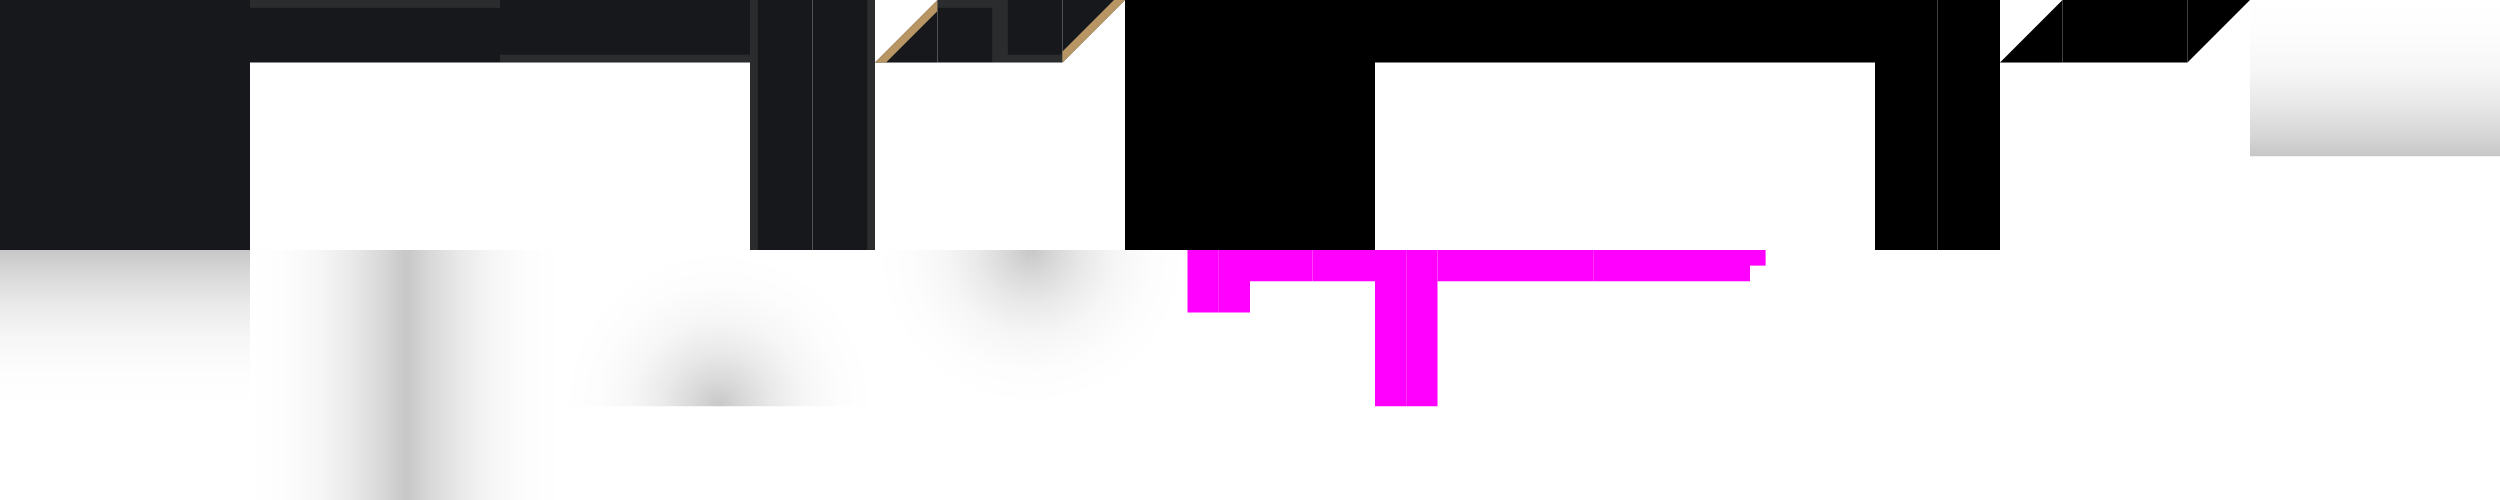
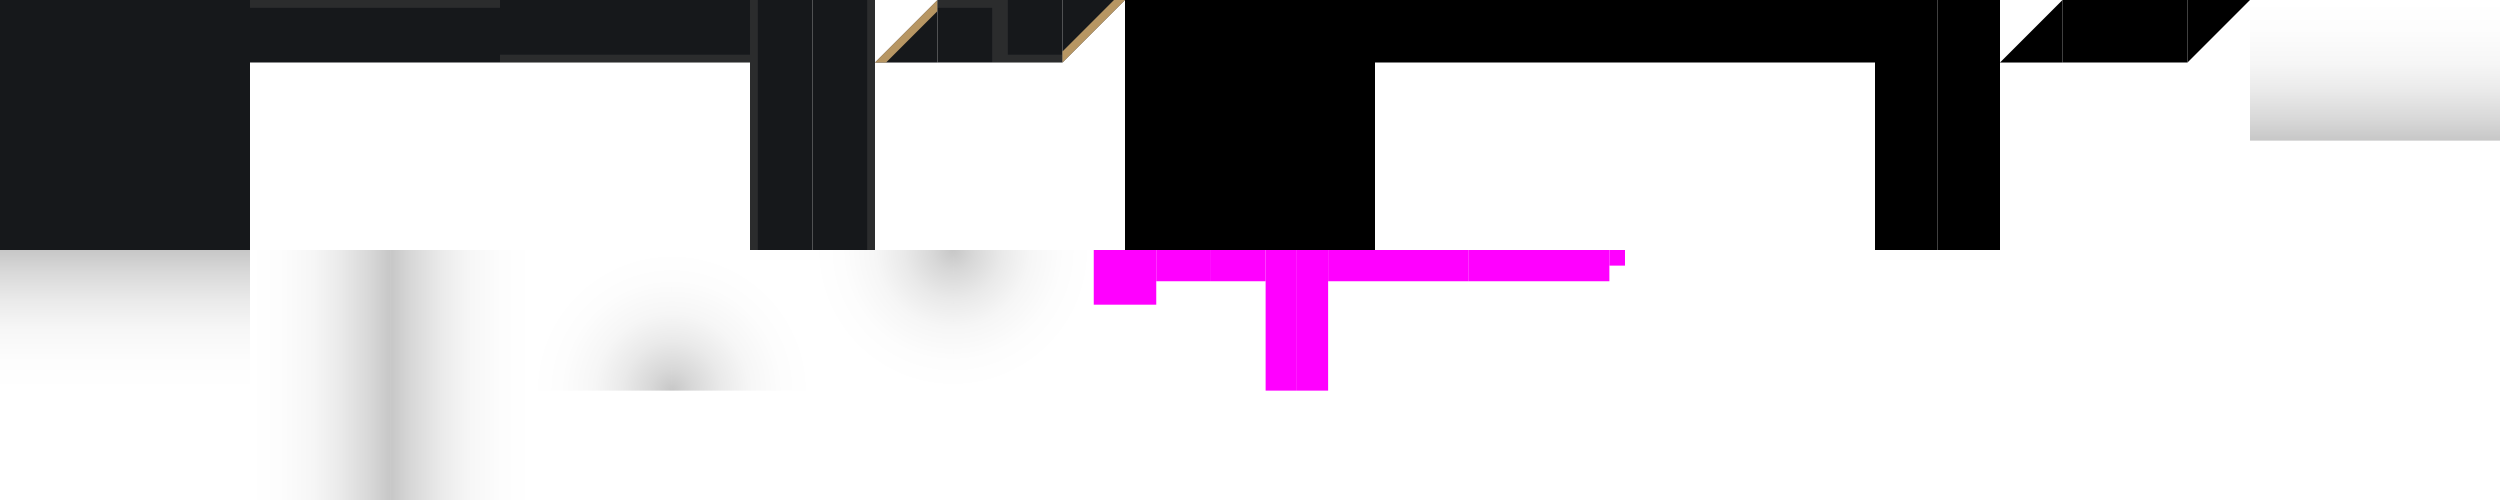
<svg xmlns="http://www.w3.org/2000/svg" viewBox="0 0 320 64" width="320" height="64">
  <defs>
    <style type="text/css" id="current-color-scheme">.ColorScheme-Text{color:#e9e4d6} .ColorScheme-Background{color:#111316} .ColorScheme-ButtonFocus{color:#d4ac70}</style>
-     <linearGradient id="widgets-tooltipopgt" gradientUnits="userSpaceOnUse" x1="0" y1="20" x2="0" y2="0">
+     <linearGradient id="widgets-tooltipopgt" gradientUnits="userSpaceOnUse" x1="0" y1="18" x2="0" y2="0">
      <stop offset="0" stop-color="#000" stop-opacity="0.22" />
      <stop offset="0.15" stop-color="#000" stop-opacity="0.154" />
      <stop offset="0.35" stop-color="#000" stop-opacity="0.084" />
      <stop offset="0.55" stop-color="#000" stop-opacity="0.035" />
      <stop offset="0.78" stop-color="#000" stop-opacity="0.009" />
      <stop offset="1" stop-color="#000" stop-opacity="0" />
    </linearGradient>
-     <linearGradient id="widgets-tooltipopgb" gradientUnits="userSpaceOnUse" x1="0" y1="0" x2="0" y2="20">
+     <linearGradient id="widgets-tooltipopgb" gradientUnits="userSpaceOnUse" x1="0" y1="0" x2="0" y2="18">
      <stop offset="0" stop-color="#000" stop-opacity="0.22" />
      <stop offset="0.15" stop-color="#000" stop-opacity="0.154" />
      <stop offset="0.35" stop-color="#000" stop-opacity="0.084" />
      <stop offset="0.55" stop-color="#000" stop-opacity="0.035" />
      <stop offset="0.78" stop-color="#000" stop-opacity="0.009" />
      <stop offset="1" stop-color="#000" stop-opacity="0" />
    </linearGradient>
-     <linearGradient id="widgets-tooltipopgl" gradientUnits="userSpaceOnUse" x1="20" y1="0" x2="0" y2="0">
+     <linearGradient id="widgets-tooltipopgl" gradientUnits="userSpaceOnUse" x1="18" y1="0" x2="0" y2="0">
      <stop offset="0" stop-color="#000" stop-opacity="0.22" />
      <stop offset="0.15" stop-color="#000" stop-opacity="0.154" />
      <stop offset="0.35" stop-color="#000" stop-opacity="0.084" />
      <stop offset="0.55" stop-color="#000" stop-opacity="0.035" />
      <stop offset="0.78" stop-color="#000" stop-opacity="0.009" />
      <stop offset="1" stop-color="#000" stop-opacity="0" />
    </linearGradient>
-     <linearGradient id="widgets-tooltipopgr" gradientUnits="userSpaceOnUse" x1="0" y1="0" x2="20" y2="0">
+     <linearGradient id="widgets-tooltipopgr" gradientUnits="userSpaceOnUse" x1="0" y1="0" x2="18" y2="0">
      <stop offset="0" stop-color="#000" stop-opacity="0.22" />
      <stop offset="0.15" stop-color="#000" stop-opacity="0.154" />
      <stop offset="0.35" stop-color="#000" stop-opacity="0.084" />
      <stop offset="0.55" stop-color="#000" stop-opacity="0.035" />
      <stop offset="0.78" stop-color="#000" stop-opacity="0.009" />
      <stop offset="1" stop-color="#000" stop-opacity="0" />
    </linearGradient>
-     <radialGradient id="widgets-tooltipopctl" gradientUnits="userSpaceOnUse" cx="20" cy="20" r="20">
+     <radialGradient id="widgets-tooltipopctl" gradientUnits="userSpaceOnUse" cx="18" cy="18" r="18">
      <stop offset="0" stop-color="#000" stop-opacity="0.22" />
      <stop offset="0.15" stop-color="#000" stop-opacity="0.154" />
      <stop offset="0.35" stop-color="#000" stop-opacity="0.084" />
      <stop offset="0.55" stop-color="#000" stop-opacity="0.035" />
      <stop offset="0.78" stop-color="#000" stop-opacity="0.009" />
      <stop offset="1" stop-color="#000" stop-opacity="0" />
    </radialGradient>
-     <radialGradient id="widgets-tooltipopctr" gradientUnits="userSpaceOnUse" cx="0" cy="20" r="20">
+     <radialGradient id="widgets-tooltipopctr" gradientUnits="userSpaceOnUse" cx="0" cy="18" r="18">
      <stop offset="0" stop-color="#000" stop-opacity="0.22" />
      <stop offset="0.15" stop-color="#000" stop-opacity="0.154" />
      <stop offset="0.35" stop-color="#000" stop-opacity="0.084" />
      <stop offset="0.55" stop-color="#000" stop-opacity="0.035" />
      <stop offset="0.78" stop-color="#000" stop-opacity="0.009" />
      <stop offset="1" stop-color="#000" stop-opacity="0" />
    </radialGradient>
-     <radialGradient id="widgets-tooltipopcbl" gradientUnits="userSpaceOnUse" cx="20" cy="0" r="20">
+     <radialGradient id="widgets-tooltipopcbl" gradientUnits="userSpaceOnUse" cx="18" cy="0" r="18">
      <stop offset="0" stop-color="#000" stop-opacity="0.22" />
      <stop offset="0.15" stop-color="#000" stop-opacity="0.154" />
      <stop offset="0.35" stop-color="#000" stop-opacity="0.084" />
      <stop offset="0.55" stop-color="#000" stop-opacity="0.035" />
      <stop offset="0.78" stop-color="#000" stop-opacity="0.009" />
      <stop offset="1" stop-color="#000" stop-opacity="0" />
    </radialGradient>
-     <radialGradient id="widgets-tooltipopcbr" gradientUnits="userSpaceOnUse" cx="0" cy="0" r="20">
+     <radialGradient id="widgets-tooltipopcbr" gradientUnits="userSpaceOnUse" cx="0" cy="0" r="18">
      <stop offset="0" stop-color="#000" stop-opacity="0.22" />
      <stop offset="0.15" stop-color="#000" stop-opacity="0.154" />
      <stop offset="0.35" stop-color="#000" stop-opacity="0.084" />
      <stop offset="0.55" stop-color="#000" stop-opacity="0.035" />
      <stop offset="0.78" stop-color="#000" stop-opacity="0.009" />
      <stop offset="1" stop-color="#000" stop-opacity="0" />
    </radialGradient>
  </defs>
  <g id="center" transform="translate(0,0)">
    <rect width="32" height="32" class="ColorScheme-Background" style="fill:currentColor;opacity:0.98" />
  </g>
  <g id="top" transform="translate(32,0)">
    <rect width="32" height="8" class="ColorScheme-Background" style="fill:currentColor;opacity:0.98" />
    <rect width="32" height="1" class="ColorScheme-Text" style="fill:currentColor;opacity:0.1" />
  </g>
  <g id="bottom" transform="translate(64,0)">
    <rect width="32" height="8" class="ColorScheme-Background" style="fill:currentColor;opacity:0.98" />
    <rect y="7" width="32" height="1" class="ColorScheme-Text" style="fill:currentColor;opacity:0.1" />
  </g>
  <g id="left" transform="translate(96,0)">
    <rect width="8" height="32" class="ColorScheme-Background" style="fill:currentColor;opacity:0.98" />
    <rect width="1" height="32" class="ColorScheme-Text" style="fill:currentColor;opacity:0.1" />
  </g>
  <g id="right" transform="translate(104,0)">
    <rect width="8" height="32" class="ColorScheme-Background" style="fill:currentColor;opacity:0.98" />
    <rect x="7" width="1" height="32" class="ColorScheme-Text" style="fill:currentColor;opacity:0.1" />
  </g>
  <g id="topleft" transform="translate(112,0)">
    <path d="M0,8L8,0V8Z" class="ColorScheme-Background" style="fill:currentColor;opacity:0.98" />
    <path d="M0,8L8,0V1.414L1.414,8Z" class="ColorScheme-ButtonFocus" style="fill:currentColor;opacity:0.85" />
  </g>
  <g id="topright" transform="translate(120,0)">
    <path d="M0,0H8V8H0Z" class="ColorScheme-Background" style="fill:currentColor;opacity:0.98" />
    <path d="M0,0H8V8H7V1H0Z" class="ColorScheme-Text" style="fill:currentColor;opacity:0.1" />
  </g>
  <g id="bottomleft" transform="translate(128,0)">
    <path d="M0,0H8V8H0Z" class="ColorScheme-Background" style="fill:currentColor;opacity:0.98" />
    <path d="M0,0H1V7H8V8H0Z" class="ColorScheme-Text" style="fill:currentColor;opacity:0.1" />
  </g>
  <g id="bottomright" transform="translate(136,0)">
    <path d="M0,0H8L0,8Z" class="ColorScheme-Background" style="fill:currentColor;opacity:0.98" />
    <path d="M8,0L0,8V6.586L6.586,0Z" class="ColorScheme-ButtonFocus" style="fill:currentColor;opacity:0.85" />
  </g>
  <g id="mask-center" transform="translate(144,0)">
    <rect width="32" height="32" style="fill:#000" />
  </g>
  <g id="mask-top" transform="translate(176,0)">
    <rect width="32" height="8" style="fill:#000" />
  </g>
  <g id="mask-bottom" transform="translate(208,0)">
    <rect width="32" height="8" style="fill:#000" />
  </g>
  <g id="mask-left" transform="translate(240,0)">
    <rect width="8" height="32" style="fill:#000" />
  </g>
  <g id="mask-right" transform="translate(248,0)">
    <rect width="8" height="32" style="fill:#000" />
  </g>
  <g id="mask-topleft" transform="translate(256,0)">
    <path d="M0,8L8,0V8Z" style="fill:#000" />
  </g>
  <g id="mask-topright" transform="translate(264,0)">
    <path d="M0,0H8V8H0Z" style="fill:#000" />
  </g>
  <g id="mask-bottomleft" transform="translate(272,0)">
    <path d="M0,0H8V8H0Z" style="fill:#000" />
  </g>
  <g id="mask-bottomright" transform="translate(280,0)">
    <path d="M0,0H8L0,8Z" style="fill:#000" />
  </g>
  <g id="shadow-top" transform="translate(288,0)">
-     <rect width="32" height="20" fill="url(#widgets-tooltipopgt)" />
+     <rect width="32" height="18" fill="url(#widgets-tooltipopgt)" />
  </g>
  <g id="shadow-bottom" transform="translate(0,32)">
-     <rect width="32" height="20" fill="url(#widgets-tooltipopgb)" />
+     <rect width="32" height="18" fill="url(#widgets-tooltipopgb)" />
  </g>
  <g id="shadow-left" transform="translate(32,32)">
-     <rect width="20" height="32" fill="url(#widgets-tooltipopgl)" />
+     <rect width="18" height="32" fill="url(#widgets-tooltipopgl)" />
  </g>
-   <g id="shadow-right" transform="translate(52,32)">
-     <rect width="20" height="32" fill="url(#widgets-tooltipopgr)" />
+   <g id="shadow-right" transform="translate(50,32)">
+     <rect width="18" height="32" fill="url(#widgets-tooltipopgr)" />
  </g>
-   <g id="shadow-topleft" transform="translate(72,32)">
-     <rect width="20" height="20" fill="url(#widgets-tooltipopctl)" />
+   <g id="shadow-topleft" transform="translate(68,32)">
+     <rect width="18" height="18" fill="url(#widgets-tooltipopctl)" />
  </g>
-   <g id="shadow-topright" transform="translate(92,32)">
-     <rect width="20" height="20" fill="url(#widgets-tooltipopctr)" />
+   <g id="shadow-topright" transform="translate(86,32)">
+     <rect width="18" height="18" fill="url(#widgets-tooltipopctr)" />
  </g>
-   <g id="shadow-bottomleft" transform="translate(112,32)">
-     <rect width="20" height="20" fill="url(#widgets-tooltipopcbl)" />
+   <g id="shadow-bottomleft" transform="translate(104,32)">
+     <rect width="18" height="18" fill="url(#widgets-tooltipopcbl)" />
  </g>
-   <g id="shadow-bottomright" transform="translate(132,32)">
-     <rect width="20" height="20" fill="url(#widgets-tooltipopcbr)" />
+   <g id="shadow-bottomright" transform="translate(122,32)">
+     <rect width="18" height="18" fill="url(#widgets-tooltipopcbr)" />
  </g>
-   <rect id="hint-top-margin" x="152" y="32" width="4" height="8" fill="#f0f" />
-   <rect id="hint-bottom-margin" x="156" y="32" width="4" height="8" fill="#f0f" />
-   <rect id="hint-left-margin" x="160" y="32" width="8" height="4" fill="#f0f" />
-   <rect id="hint-right-margin" x="168" y="32" width="8" height="4" fill="#f0f" />
-   <rect id="shadow-hint-top-margin" x="176" y="32" width="4" height="20" fill="#f0f" />
-   <rect id="shadow-hint-bottom-margin" x="180" y="32" width="4" height="20" fill="#f0f" />
-   <rect id="shadow-hint-left-margin" x="184" y="32" width="20" height="4" fill="#f0f" />
-   <rect id="shadow-hint-right-margin" x="204" y="32" width="20" height="4" fill="#f0f" />
-   <rect id="hint-stretch-borders" x="224" y="32" width="2" height="2" fill="#f0f" />
+   <rect id="hint-top-margin" x="140" y="32" width="4" height="7" fill="#f0f" />
+   <rect id="hint-bottom-margin" x="144" y="32" width="4" height="7" fill="#f0f" />
+   <rect id="hint-left-margin" x="148" y="32" width="7" height="4" fill="#f0f" />
+   <rect id="hint-right-margin" x="155" y="32" width="7" height="4" fill="#f0f" />
+   <rect id="shadow-hint-top-margin" x="162" y="32" width="4" height="18" fill="#f0f" />
+   <rect id="shadow-hint-bottom-margin" x="166" y="32" width="4" height="18" fill="#f0f" />
+   <rect id="shadow-hint-left-margin" x="170" y="32" width="18" height="4" fill="#f0f" />
+   <rect id="shadow-hint-right-margin" x="188" y="32" width="18" height="4" fill="#f0f" />
+   <rect id="hint-stretch-borders" x="206" y="32" width="2" height="2" fill="#f0f" />
</svg>
